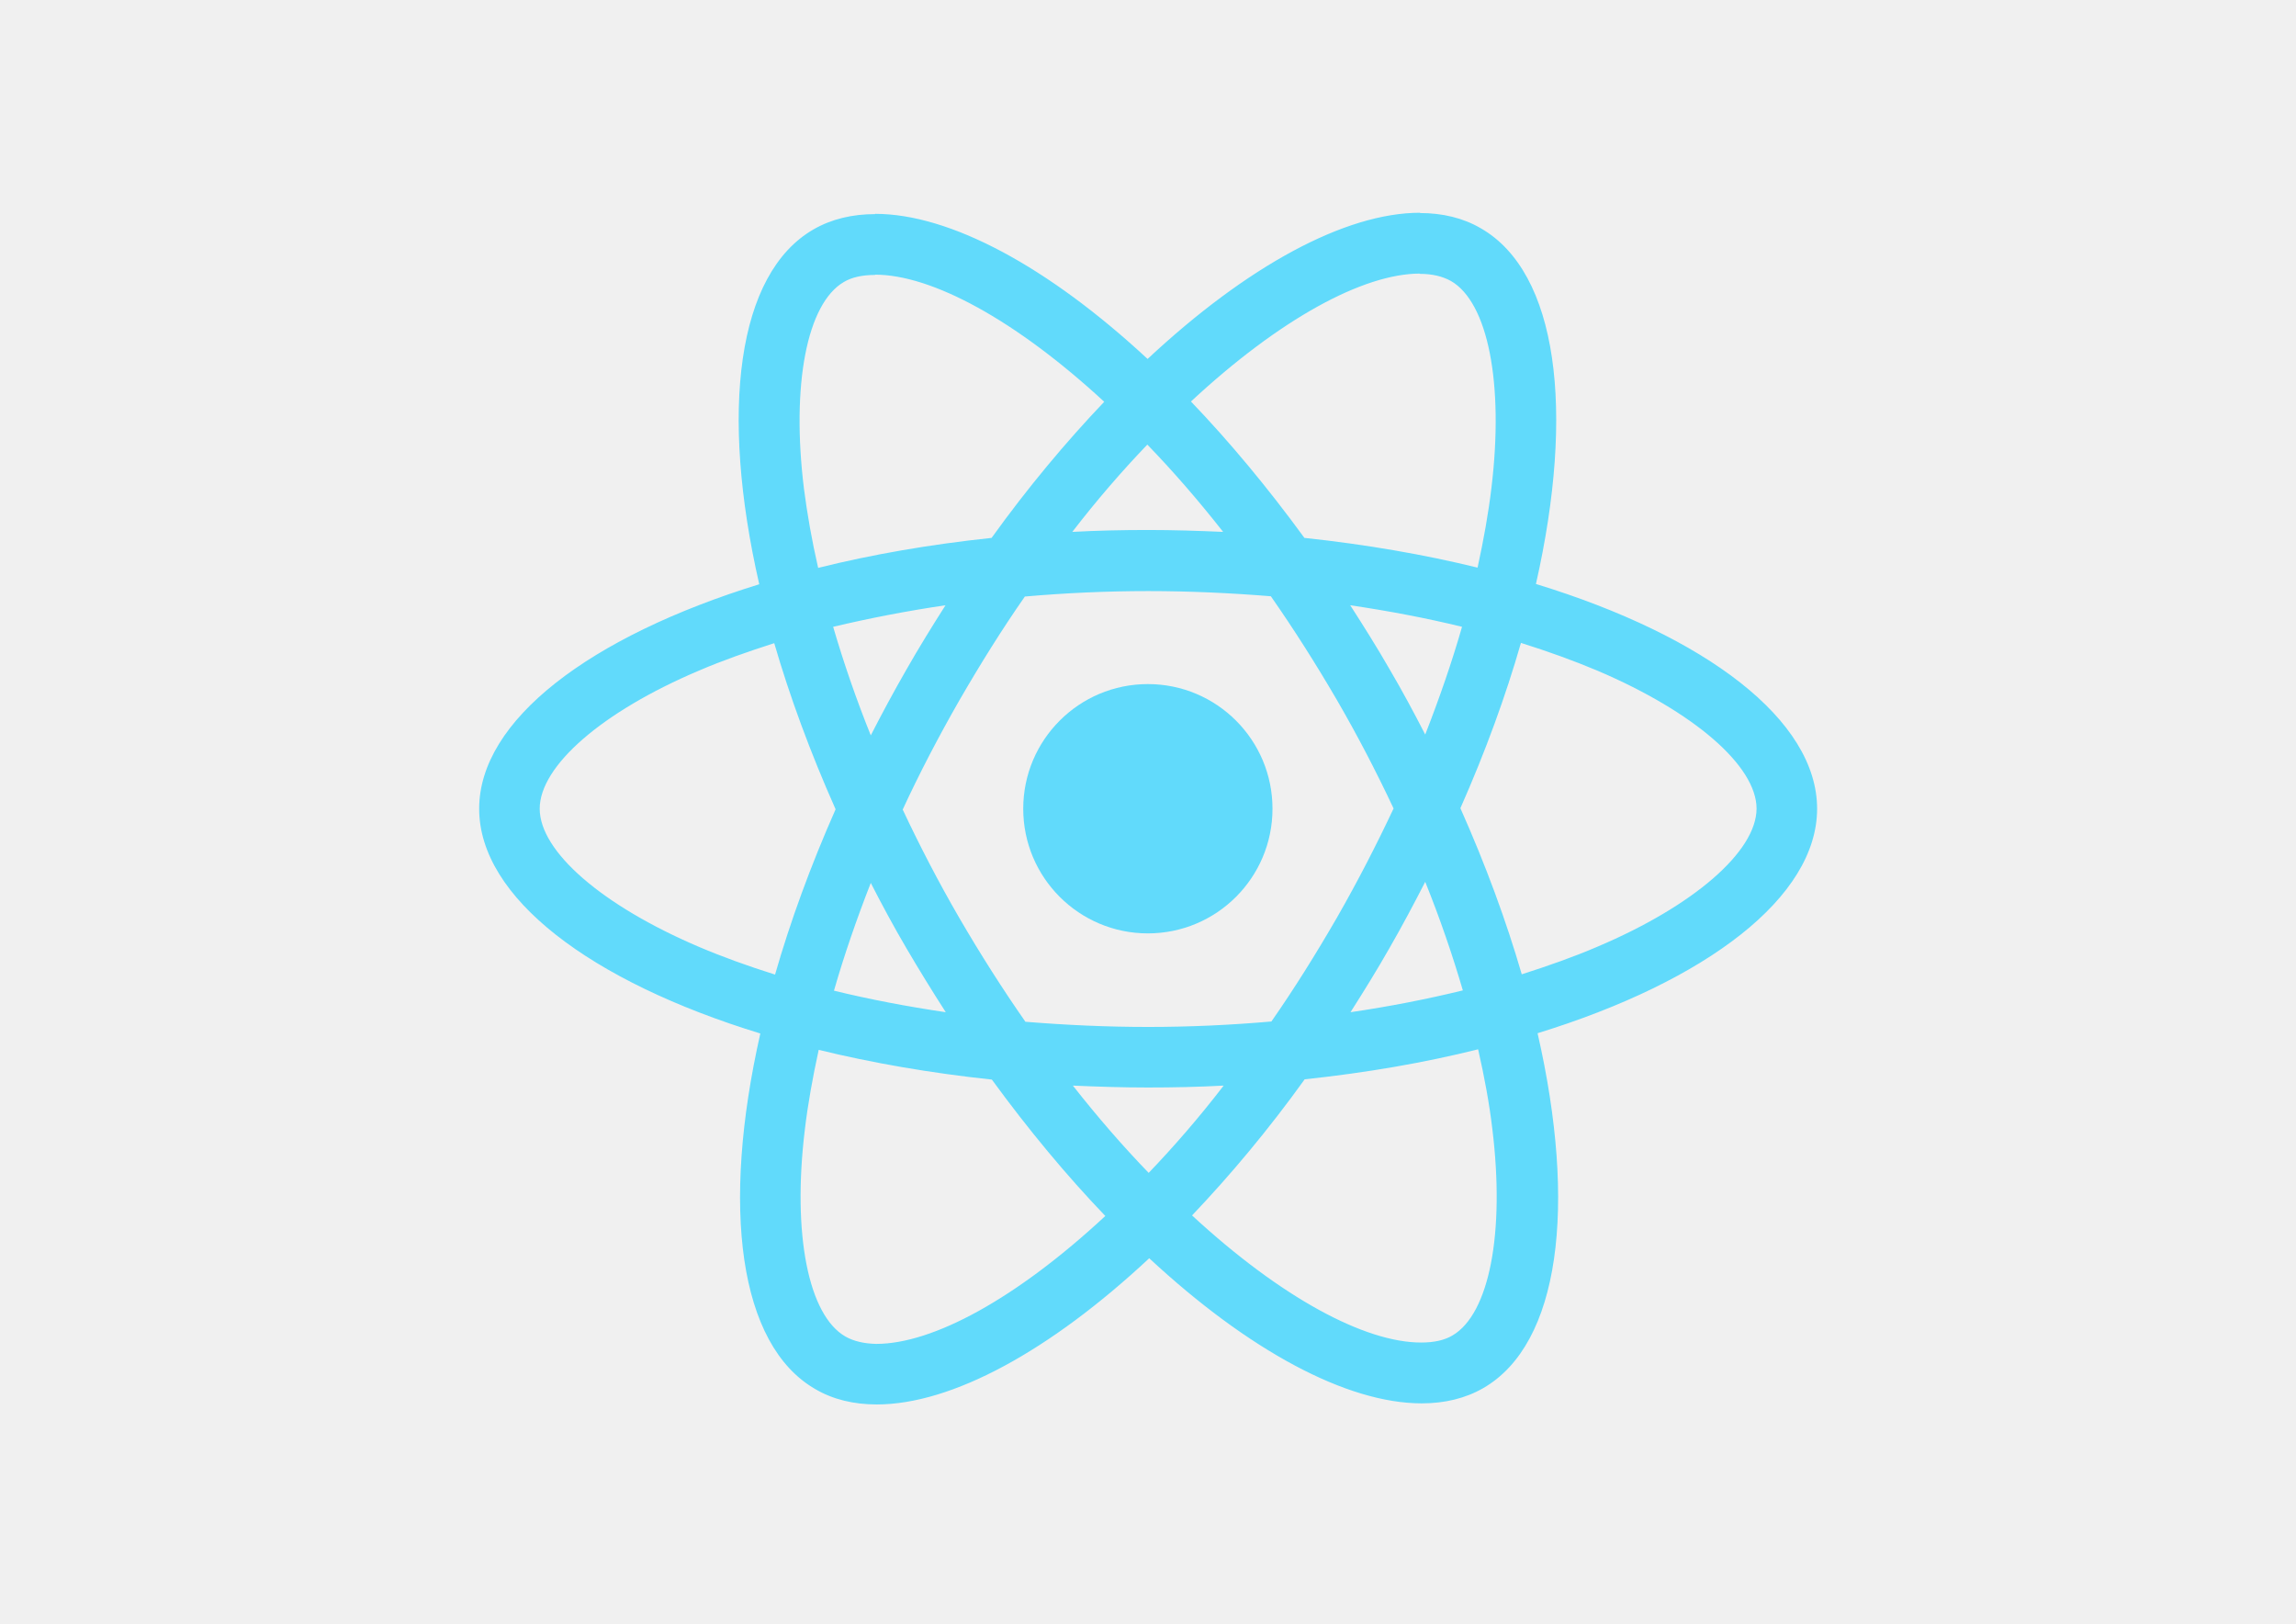
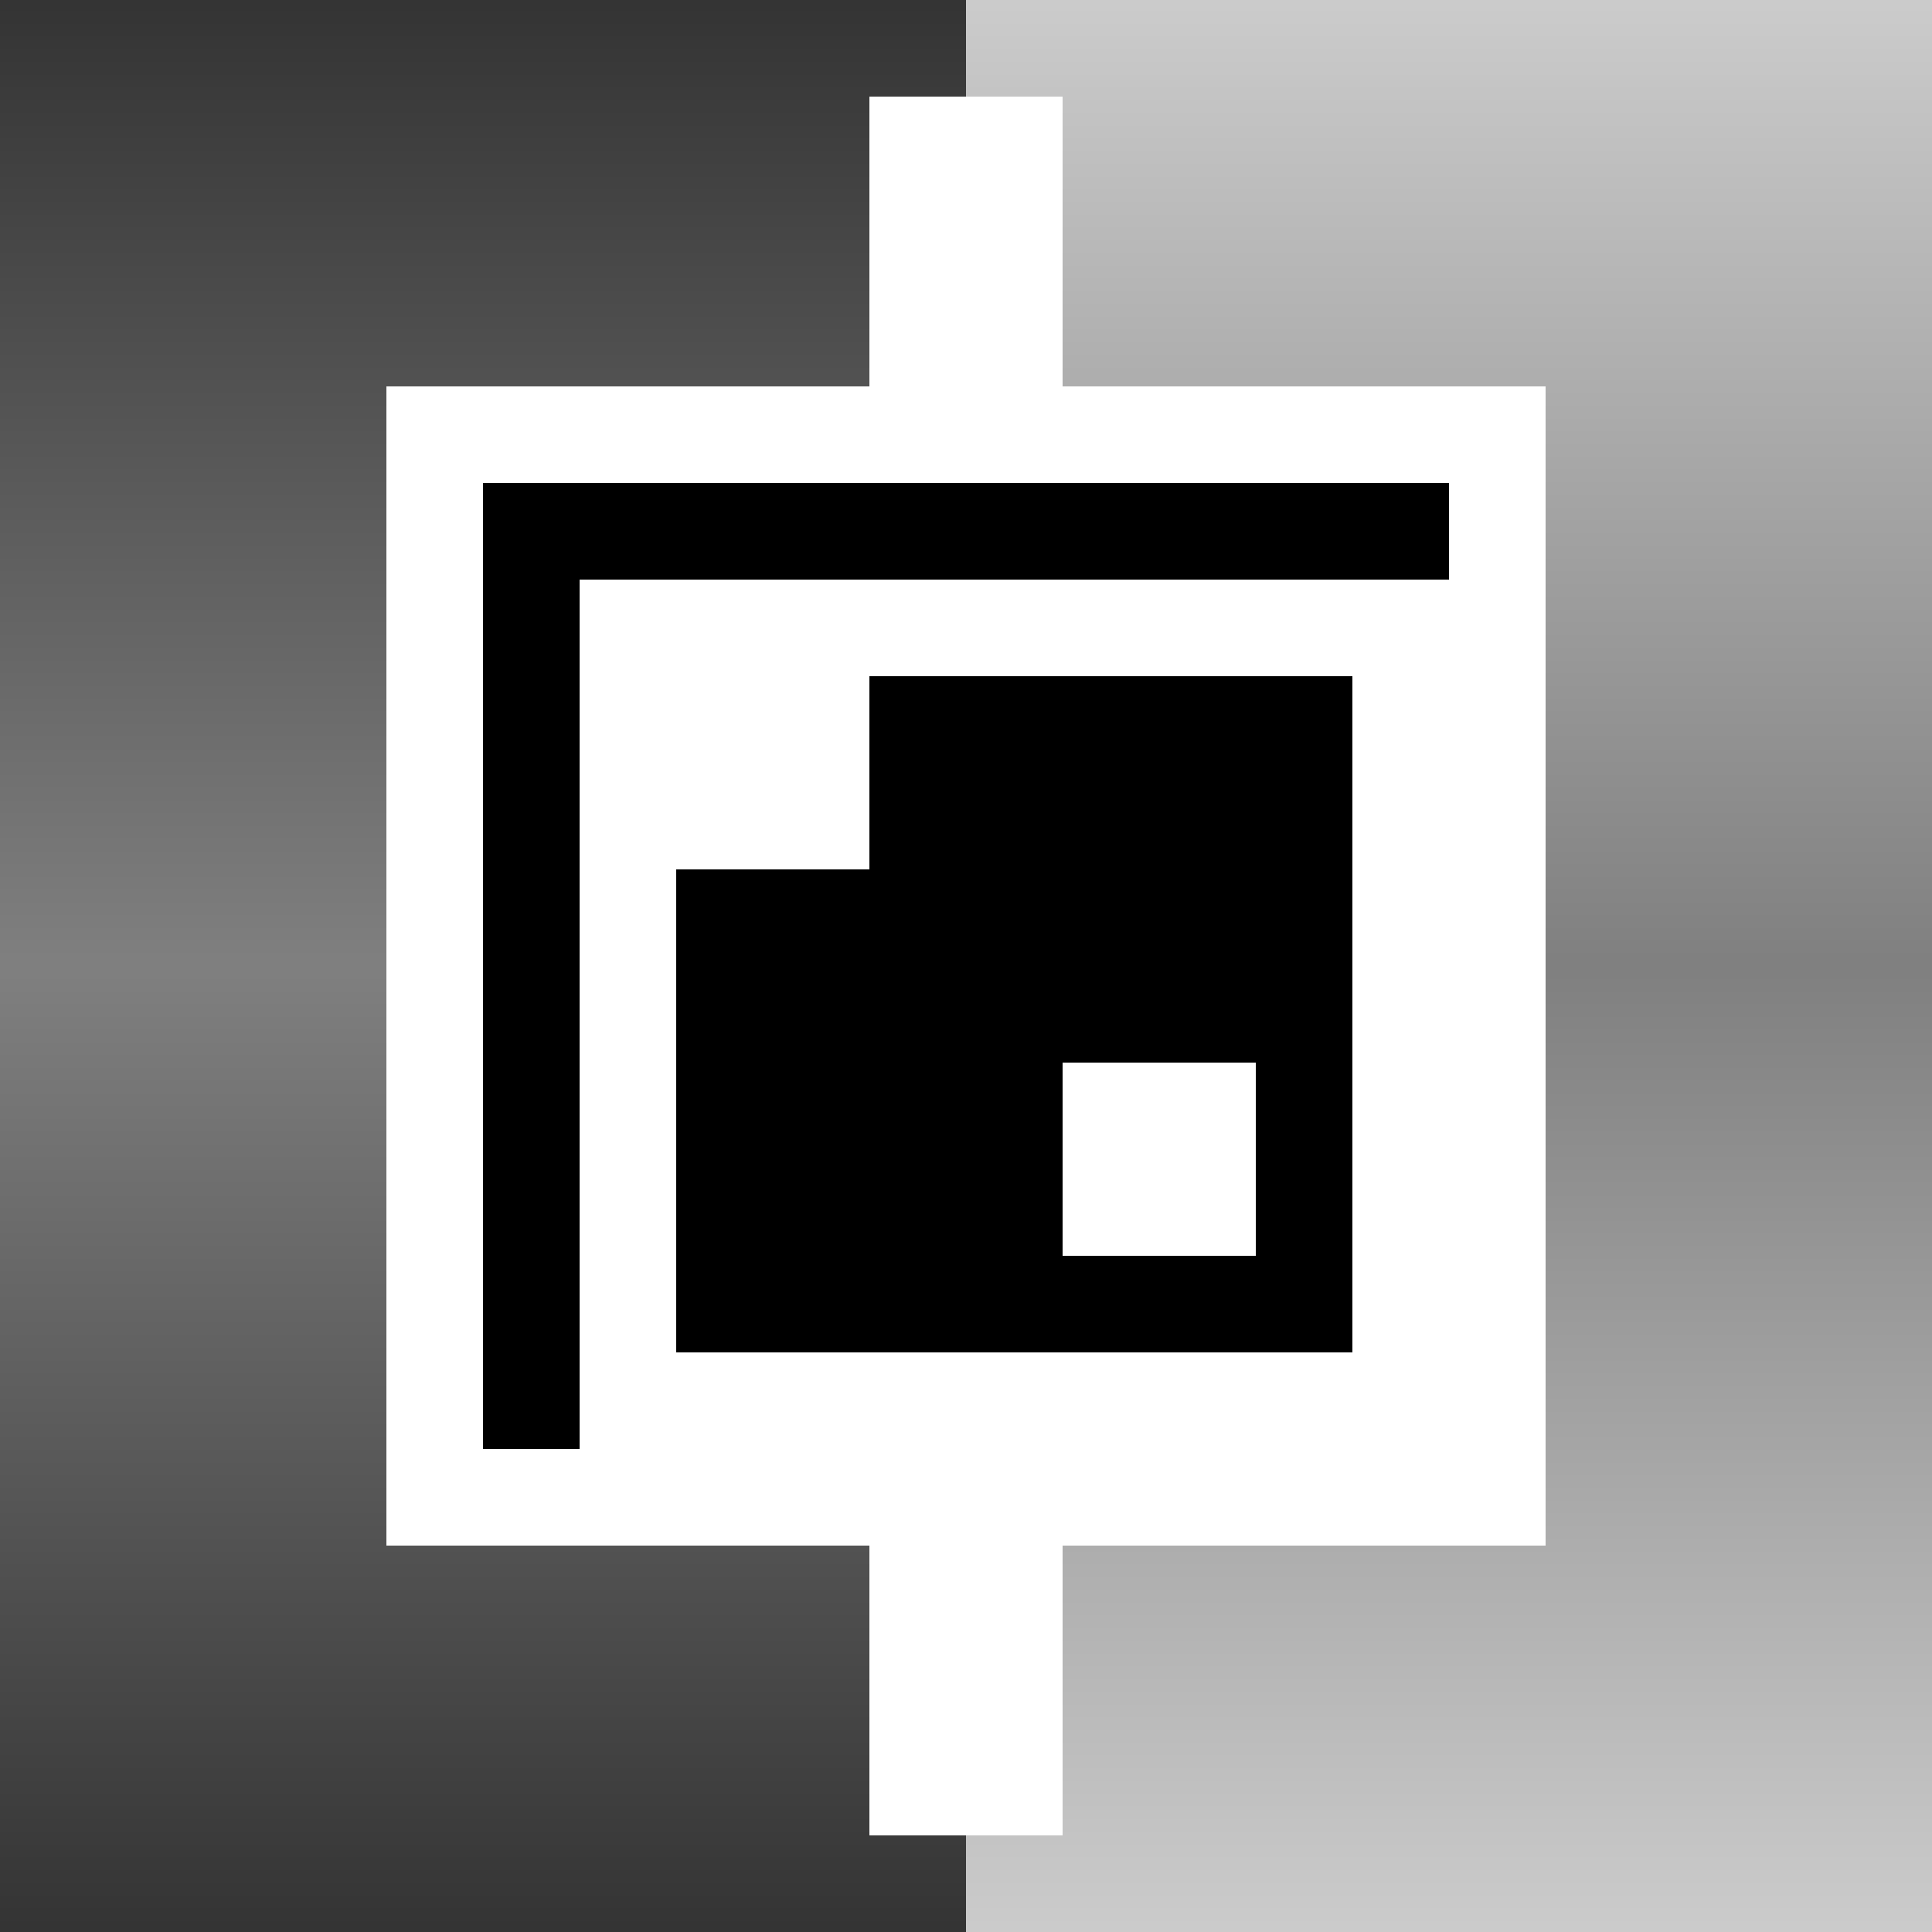
- <svg xmlns="http://www.w3.org/2000/svg" viewBox="0 0 841.9 595.3">
-   <g fill="#61DAFB">
-     <path d="M666.3 296.5c0-32.5-40.7-63.3-103.1-82.4 14.4-63.6 8-114.2-20.2-130.4-6.5-3.8-14.1-5.6-22.4-5.6v22.3c4.6 0 8.3.9 11.4 2.6 13.6 7.8 19.5 37.5 14.9 75.7-1.1 9.4-2.9 19.3-5.1 29.4-19.6-4.8-41-8.5-63.5-10.9-13.5-18.5-27.5-35.3-41.6-50 32.6-30.3 63.2-46.9 84-46.9V78c-27.5 0-63.5 19.6-99.9 53.6-36.4-33.8-72.4-53.2-99.9-53.2v22.3c20.7 0 51.4 16.5 84 46.6-14 14.7-28 31.4-41.3 49.9-22.6 2.4-44 6.1-63.6 11-2.3-10-4-19.7-5.2-29-4.7-38.2 1.1-67.9 14.6-75.8 3-1.8 6.9-2.6 11.5-2.6V78.5c-8.4 0-16 1.8-22.6 5.6-28.1 16.2-34.4 66.7-19.9 130.1-62.2 19.2-102.7 49.9-102.7 82.3 0 32.5 40.7 63.3 103.1 82.4-14.4 63.6-8 114.2 20.2 130.4 6.5 3.8 14.1 5.6 22.5 5.6 27.5 0 63.5-19.6 99.9-53.6 36.4 33.8 72.4 53.2 99.9 53.2 8.4 0 16-1.8 22.6-5.6 28.1-16.2 34.4-66.7 19.9-130.1 62-19.1 102.5-49.9 102.5-82.3zm-130.2-66.7c-3.7 12.9-8.3 26.2-13.5 39.5-4.1-8-8.4-16-13.1-24-4.6-8-9.5-15.8-14.4-23.4 14.2 2.1 27.9 4.7 41 7.9zm-45.8 106.5c-7.8 13.5-15.8 26.3-24.1 38.2-14.9 1.3-30 2-45.2 2-15.1 0-30.2-.7-45-1.9-8.3-11.9-16.4-24.6-24.2-38-7.6-13.1-14.5-26.4-20.8-39.8 6.2-13.4 13.2-26.8 20.7-39.9 7.8-13.5 15.8-26.3 24.1-38.2 14.9-1.3 30-2 45.2-2 15.1 0 30.2.7 45 1.9 8.3 11.9 16.4 24.6 24.2 38 7.6 13.1 14.5 26.4 20.8 39.8-6.3 13.4-13.2 26.8-20.7 39.9zm32.3-13c5.4 13.4 10 26.8 13.8 39.8-13.1 3.2-26.9 5.9-41.2 8 4.9-7.7 9.8-15.6 14.4-23.7 4.6-8 8.9-16.1 13-24.1zM421.2 430c-9.3-9.6-18.6-20.3-27.8-32 9 .4 18.2.7 27.5.7 9.4 0 18.7-.2 27.8-.7-9 11.7-18.3 22.4-27.5 32zm-74.4-58.9c-14.2-2.1-27.9-4.7-41-7.9 3.7-12.9 8.3-26.2 13.5-39.5 4.1 8 8.4 16 13.1 24 4.7 8 9.5 15.8 14.4 23.4zM420.7 163c9.3 9.6 18.6 20.3 27.8 32-9-.4-18.2-.7-27.5-.7-9.4 0-18.7.2-27.8.7 9-11.7 18.3-22.4 27.5-32zm-74 58.9c-4.9 7.7-9.8 15.6-14.4 23.7-4.6 8-8.9 16-13 24-5.4-13.4-10-26.8-13.8-39.8 13.1-3.1 26.9-5.8 41.2-7.9zm-90.5 125.2c-35.4-15.1-58.3-34.9-58.3-50.6 0-15.7 22.9-35.6 58.3-50.6 8.6-3.7 18-7 27.7-10.1 5.7 19.6 13.2 40 22.5 60.9-9.2 20.8-16.6 41.1-22.2 60.6-9.9-3.1-19.3-6.5-28-10.2zM310 490c-13.6-7.8-19.5-37.5-14.9-75.7 1.1-9.4 2.9-19.3 5.1-29.4 19.6 4.8 41 8.5 63.5 10.9 13.5 18.5 27.5 35.3 41.6 50-32.6 30.3-63.2 46.9-84 46.9-4.5-.1-8.3-1-11.3-2.7zm237.2-76.2c4.7 38.2-1.1 67.9-14.6 75.8-3 1.8-6.9 2.6-11.5 2.6-20.7 0-51.4-16.5-84-46.6 14-14.7 28-31.4 41.3-49.9 22.6-2.4 44-6.1 63.6-11 2.3 10.1 4.1 19.8 5.2 29.1zm38.5-66.7c-8.6 3.7-18 7-27.7 10.1-5.7-19.6-13.2-40-22.5-60.9 9.2-20.8 16.6-41.1 22.2-60.6 9.9 3.1 19.3 6.5 28.1 10.2 35.4 15.1 58.3 34.9 58.3 50.6-.1 15.7-23 35.6-58.4 50.6zM320.8 78.4z" />
-     <circle cx="420.9" cy="296.5" r="45.7" />
-     <path d="M520.5 78.1z" />
-   </g>
+ <svg xmlns="http://www.w3.org/2000/svg" viewBox="0 0 200 200">
+   <rect x="0" y="0" width="100" height="200" fill="#000000" />
+   <rect x="100" y="0" width="100" height="200" fill="#ffffff" />
+   <rect x="0" y="0" width="100" height="200" fill="url(#gradient1)" />
+   <rect x="100" y="0" width="100" height="200" fill="url(#gradient2)" />
+   <path d="M 90 10 L 110 10 L 110 190 L 90 190 Z" fill="#ffffff" />
+   <rect x="40" y="40" width="120" height="120" fill="#ffffff" />
+   <rect x="50" y="50" width="100" height="100" fill="#000000" />
+   <path d="M 60 60 L 60 150 L 150 150 L 150 60 Z" fill="#ffffff" />
+   <path d="M 70 70 L 70 140 L 140 140 L 140 70 Z" fill="#000000" />
+   <rect x="70" y="70" width="20" height="20" fill="#ffffff" />
+   <rect x="110" y="110" width="20" height="20" fill="#ffffff" />
+   <linearGradient id="gradient1" gradientTransform="rotate(90)">
+     <stop offset="0%" stop-color="#ffffff" stop-opacity="0.2" />
+     <stop offset="50%" stop-color="#ffffff" stop-opacity="0.5" />
+     <stop offset="100%" stop-color="#ffffff" stop-opacity="0.2" />
+   </linearGradient>
+   <linearGradient id="gradient2" gradientTransform="rotate(90)">
+     <stop offset="0%" stop-color="#000000" stop-opacity="0.2" />
+     <stop offset="50%" stop-color="#000000" stop-opacity="0.5" />
+     <stop offset="100%" stop-color="#000000" stop-opacity="0.2" />
+   </linearGradient>
</svg>
